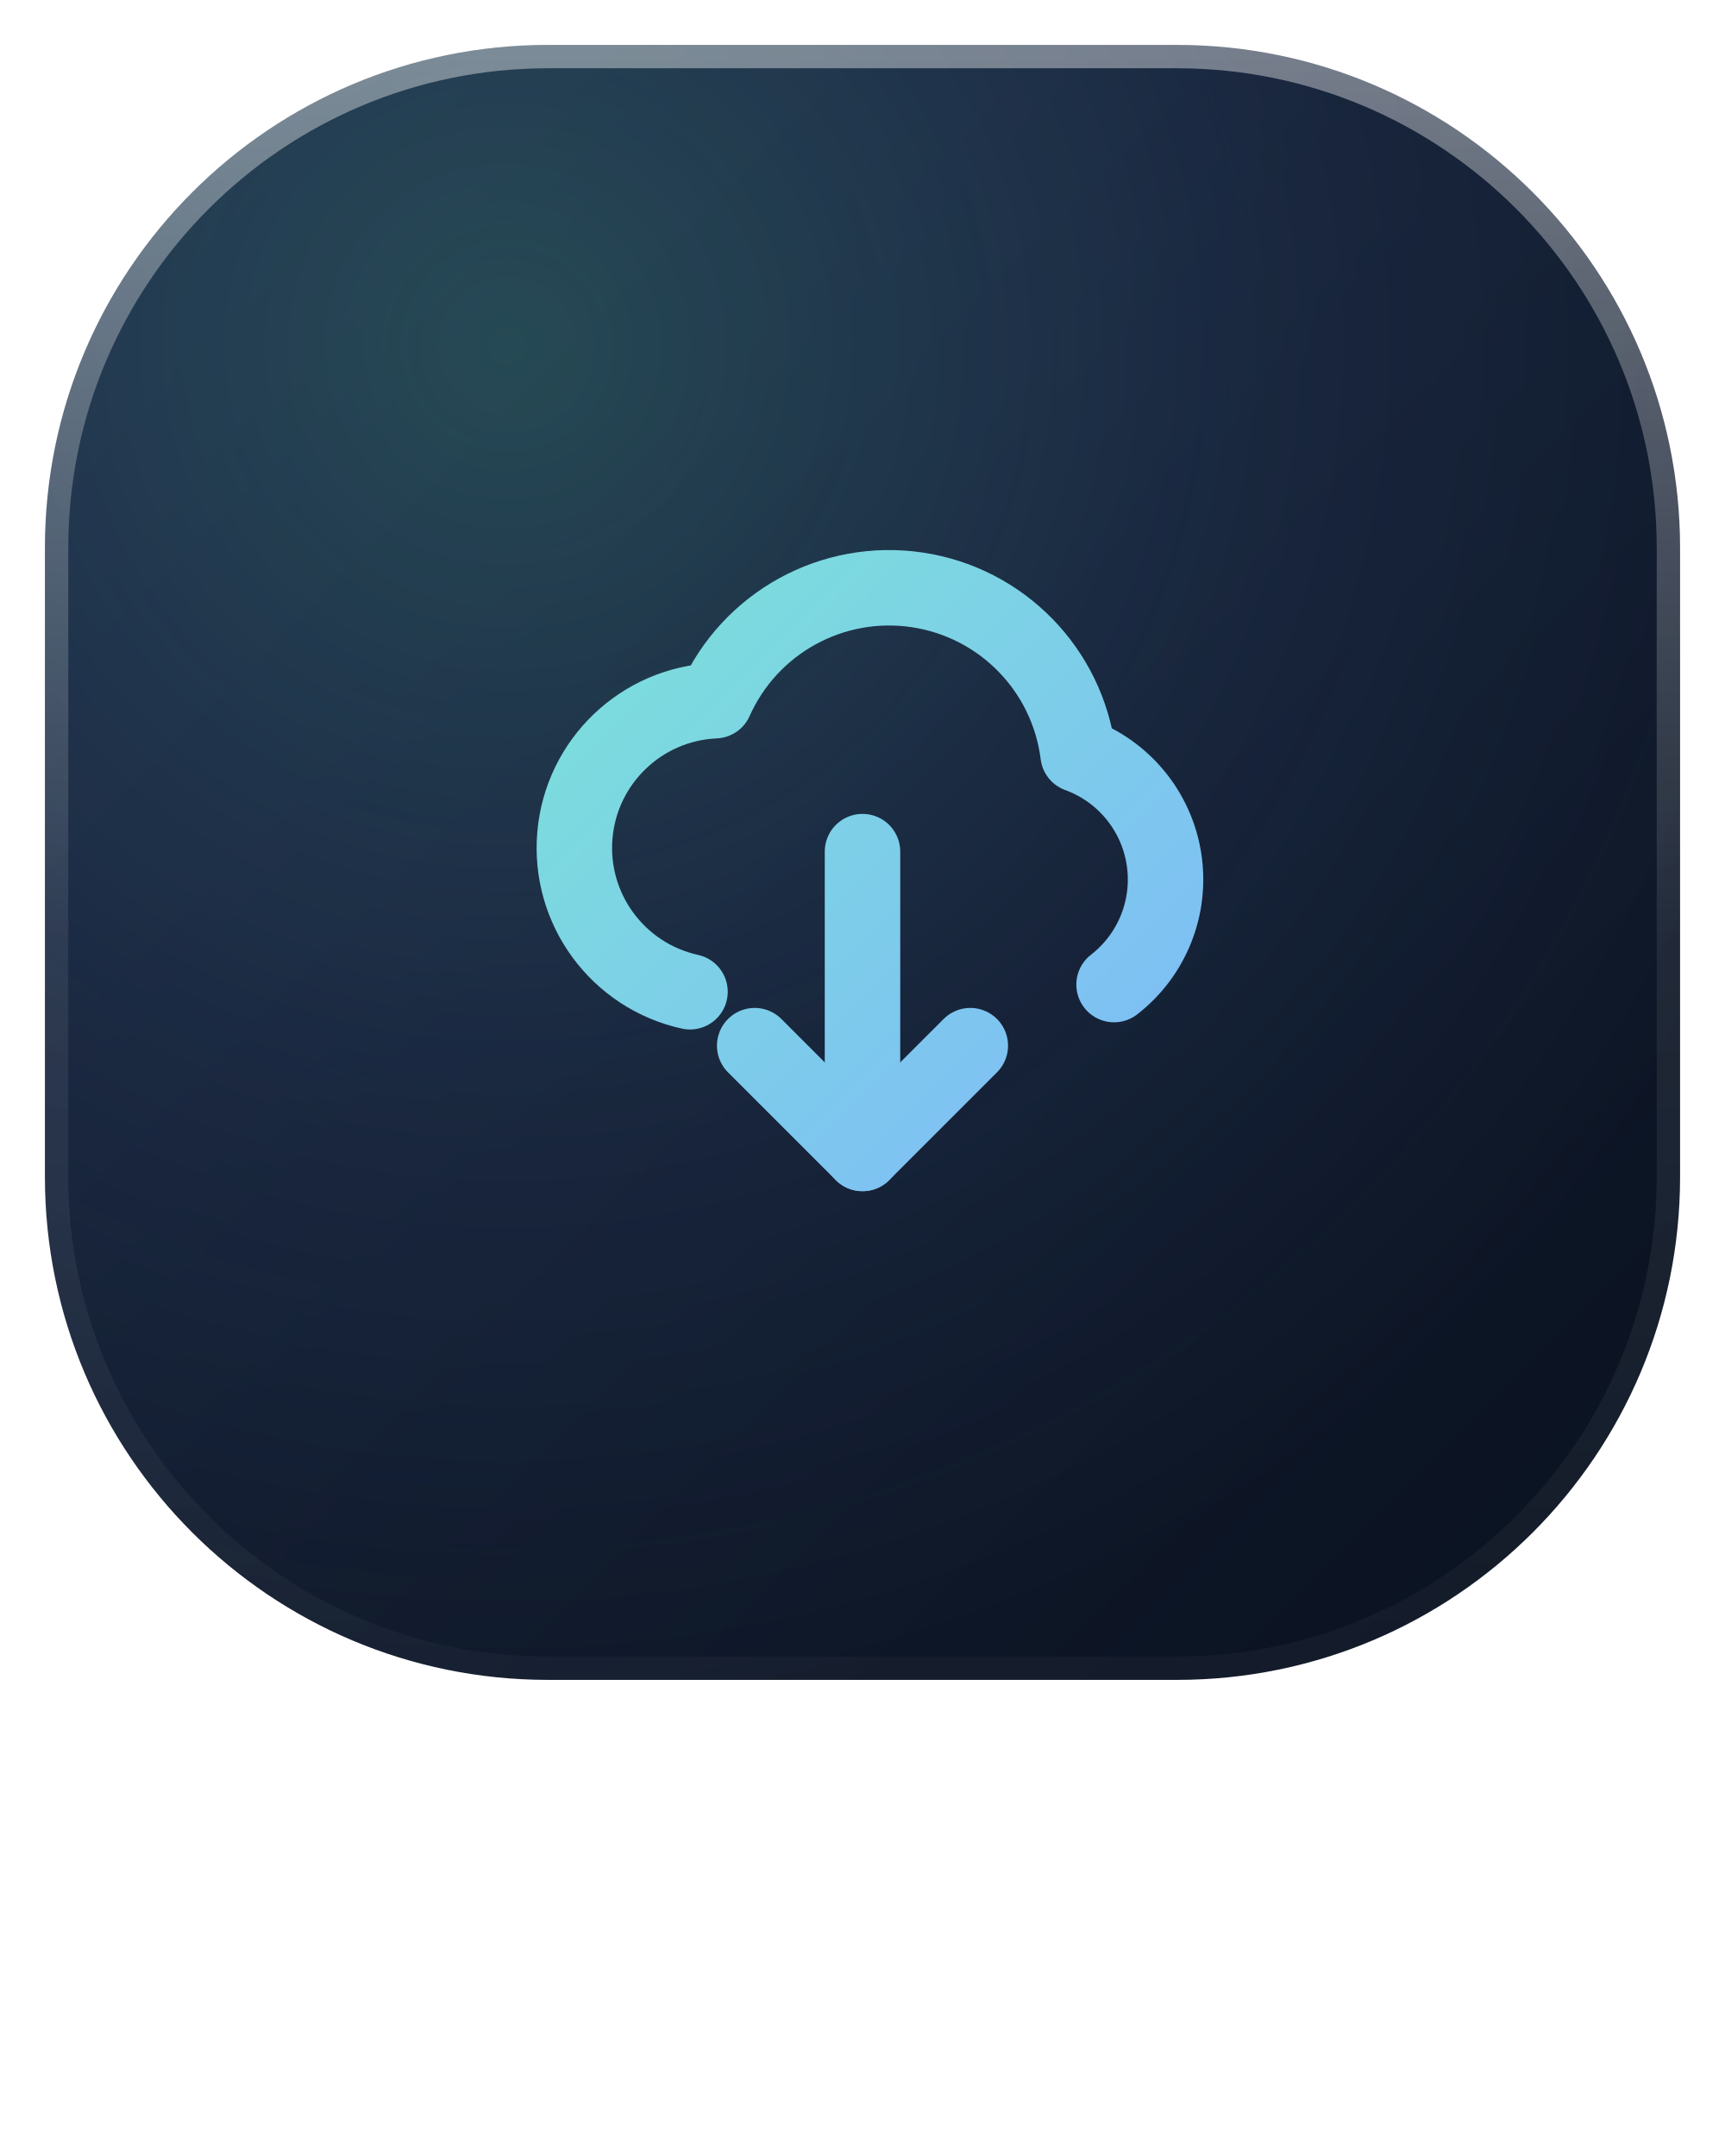
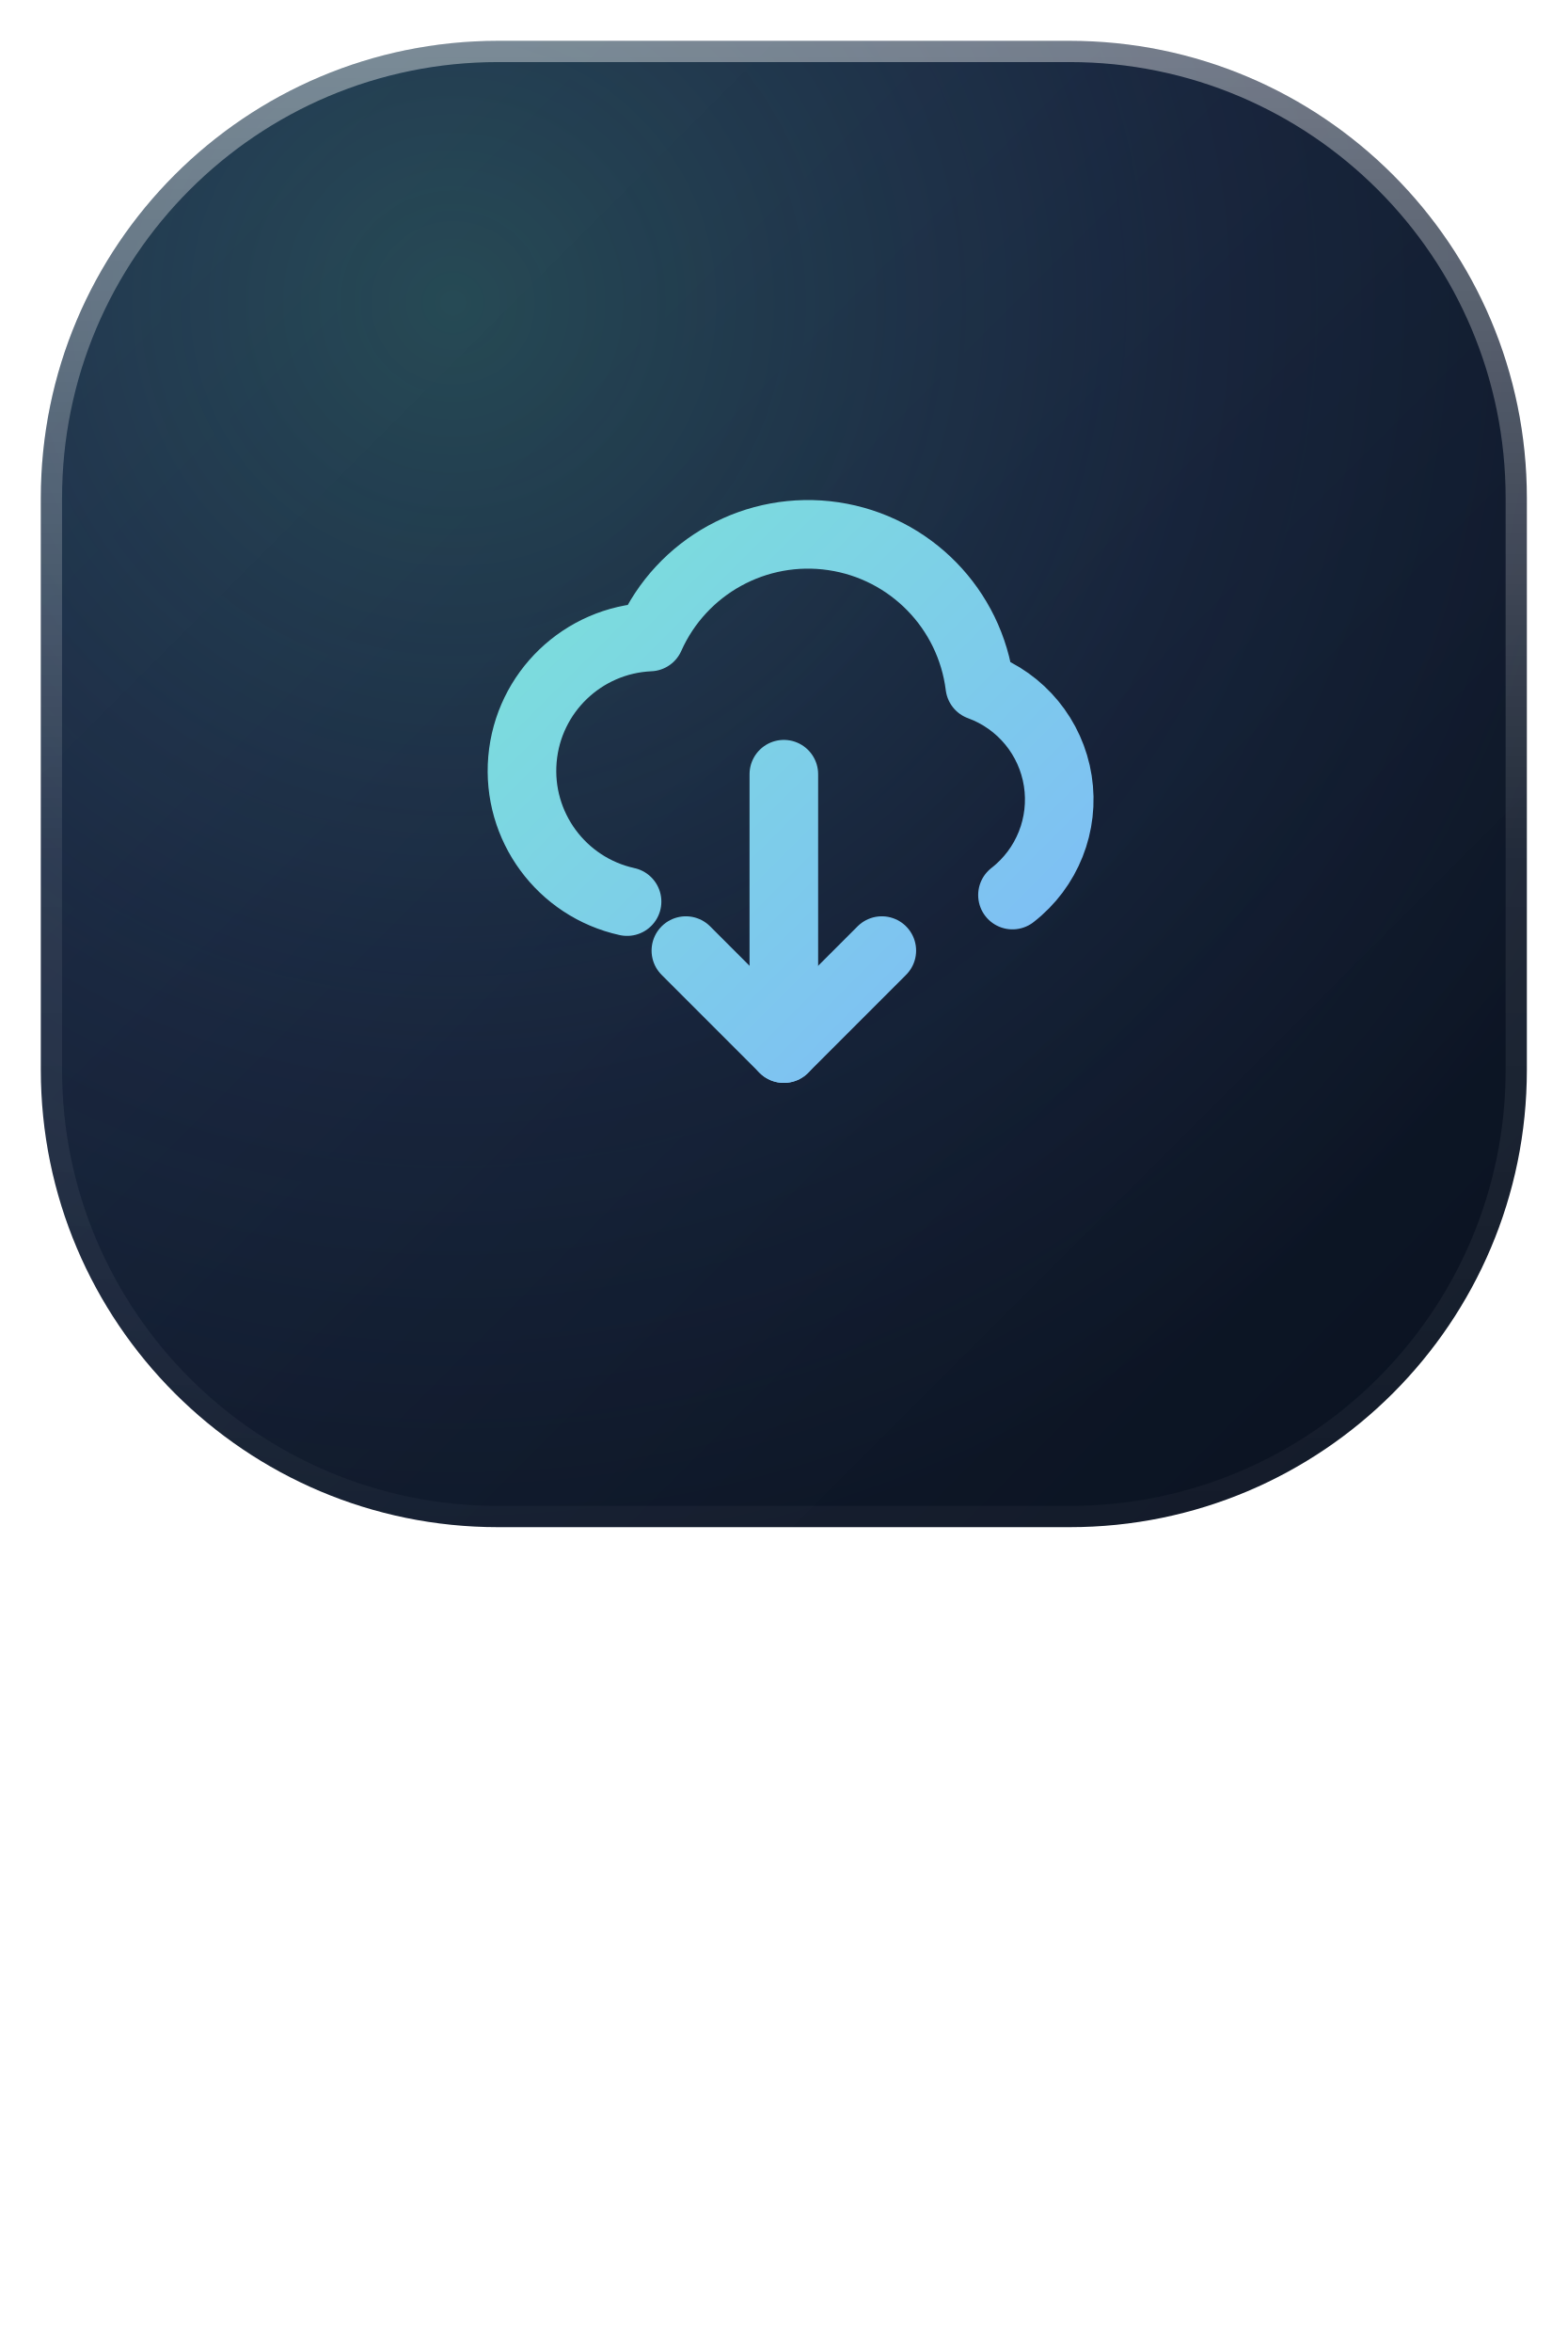
- <svg xmlns="http://www.w3.org/2000/svg" viewBox="0 0 48 60" width="48" height="60" role="img" aria-label="cloud">
+ <svg xmlns="http://www.w3.org/2000/svg" viewBox="0 0 48 72" width="48" height="72" role="img" aria-label="cloud">
  <defs>
    <linearGradient id="bg" x1="0" y1="0" x2="1" y2="1">
      <stop offset="0" stop-color="#18243a" />
      <stop offset="1" stop-color="#0a1220" />
    </linearGradient>
    <linearGradient id="ink" gradientUnits="userSpaceOnUse" x1="0" y1="0" x2="24" y2="24">
      <stop offset="0" stop-color="#7bead2" />
      <stop offset="1" stop-color="#7fb2ff" />
    </linearGradient>
    <linearGradient id="edge" x1="0" y1="0" x2="0" y2="1">
      <stop offset="0" stop-color="#ffffff" stop-opacity=".40" />
      <stop offset=".55" stop-color="#ffffff" stop-opacity=".08" />
      <stop offset="1" stop-color="#ffffff" stop-opacity=".03" />
    </linearGradient>
    <radialGradient id="sheen" cx=".28" cy=".18" r=".85">
      <stop offset="0" stop-color="#63e0c7" stop-opacity=".22" />
      <stop offset=".6" stop-color="#71a8ff" stop-opacity=".07" />
      <stop offset="1" stop-color="#71a8ff" stop-opacity="0" />
    </radialGradient>
  </defs>
  <rect x="1.25" y="1.25" width="45.5" height="45.5" rx="14" fill="url(#bg)" />
  <rect x="1.25" y="1.25" width="45.5" height="45.5" rx="14" fill="url(#sheen)" />
  <rect x="1.25" y="1.25" width="45.5" height="45.5" rx="14" fill="none" stroke="url(#edge)" stroke-width="1.3" />
  <g transform="translate(12,12)" fill="none" stroke="url(#ink)" stroke-width="2.1" stroke-linecap="round" stroke-linejoin="round">
    <path d="M7.2 15.6a4.1 4.1 0 01.7-8.1 5.3 5.3 0 0110.1 1.5 3.7 3.7 0 011 6.4" />
    <path d="M12 11.7v8.4" />
    <path d="M9 17.1l3 3 3-3" />
  </g>
</svg>
